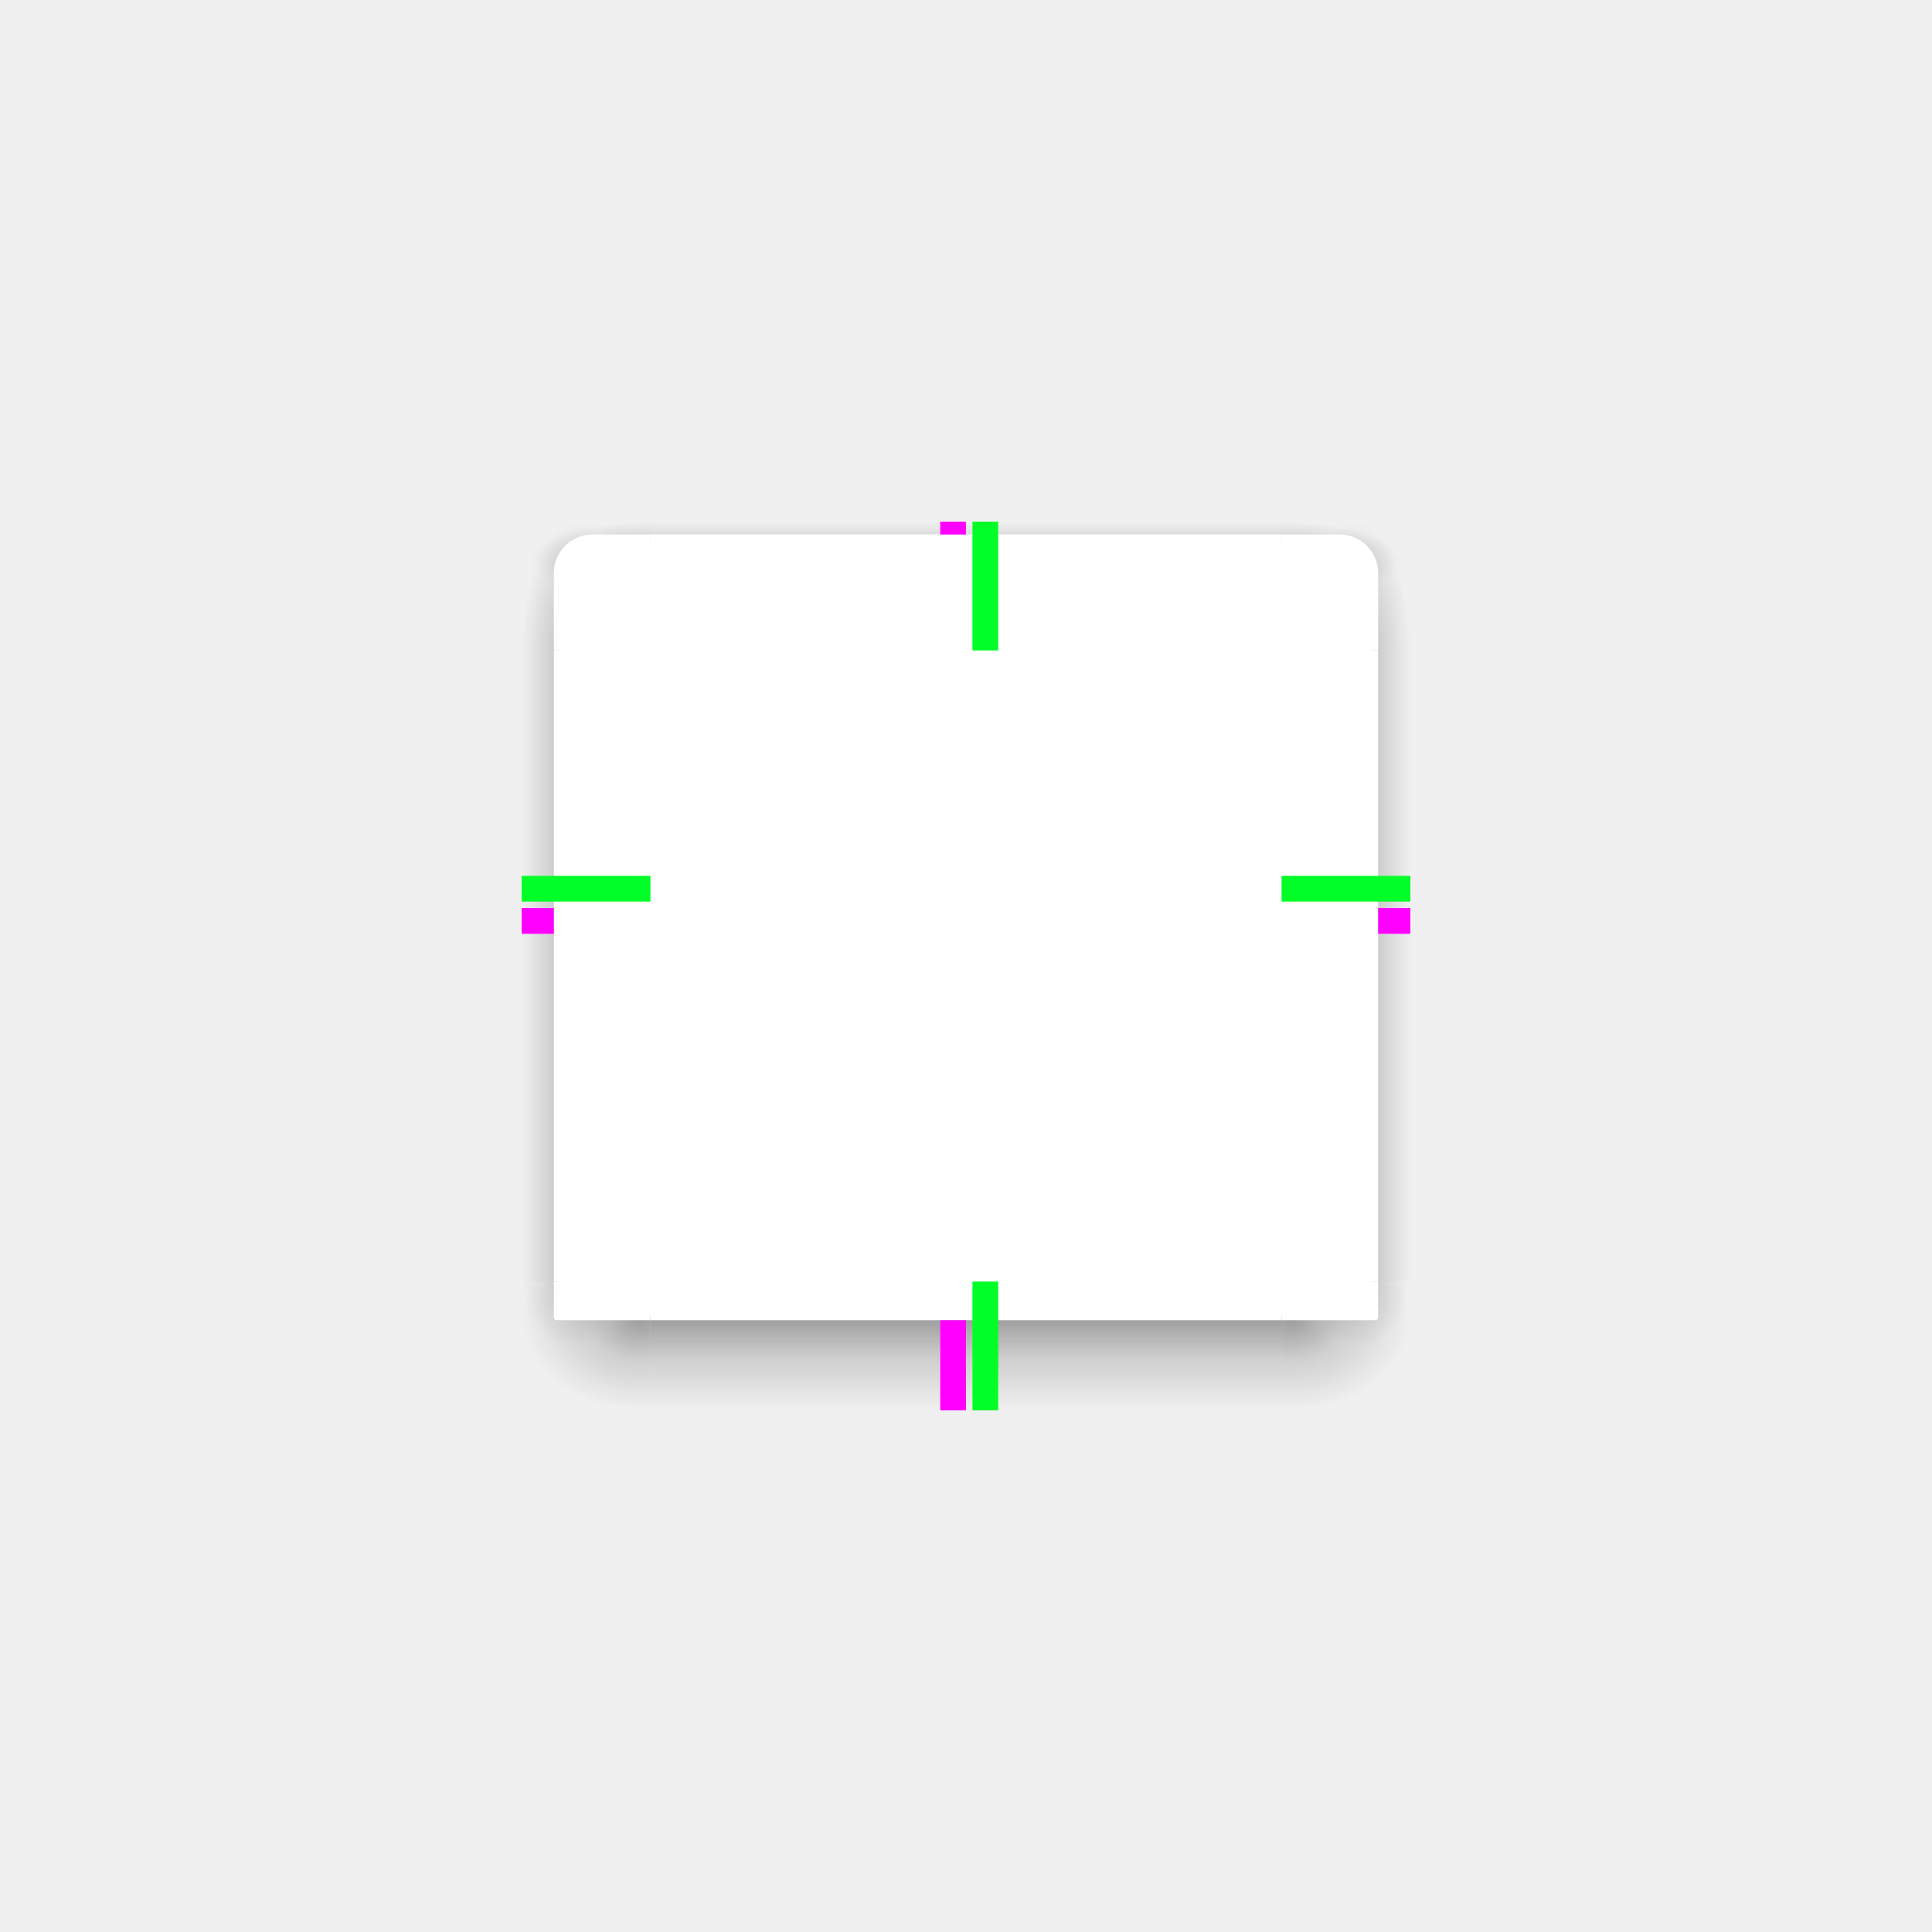
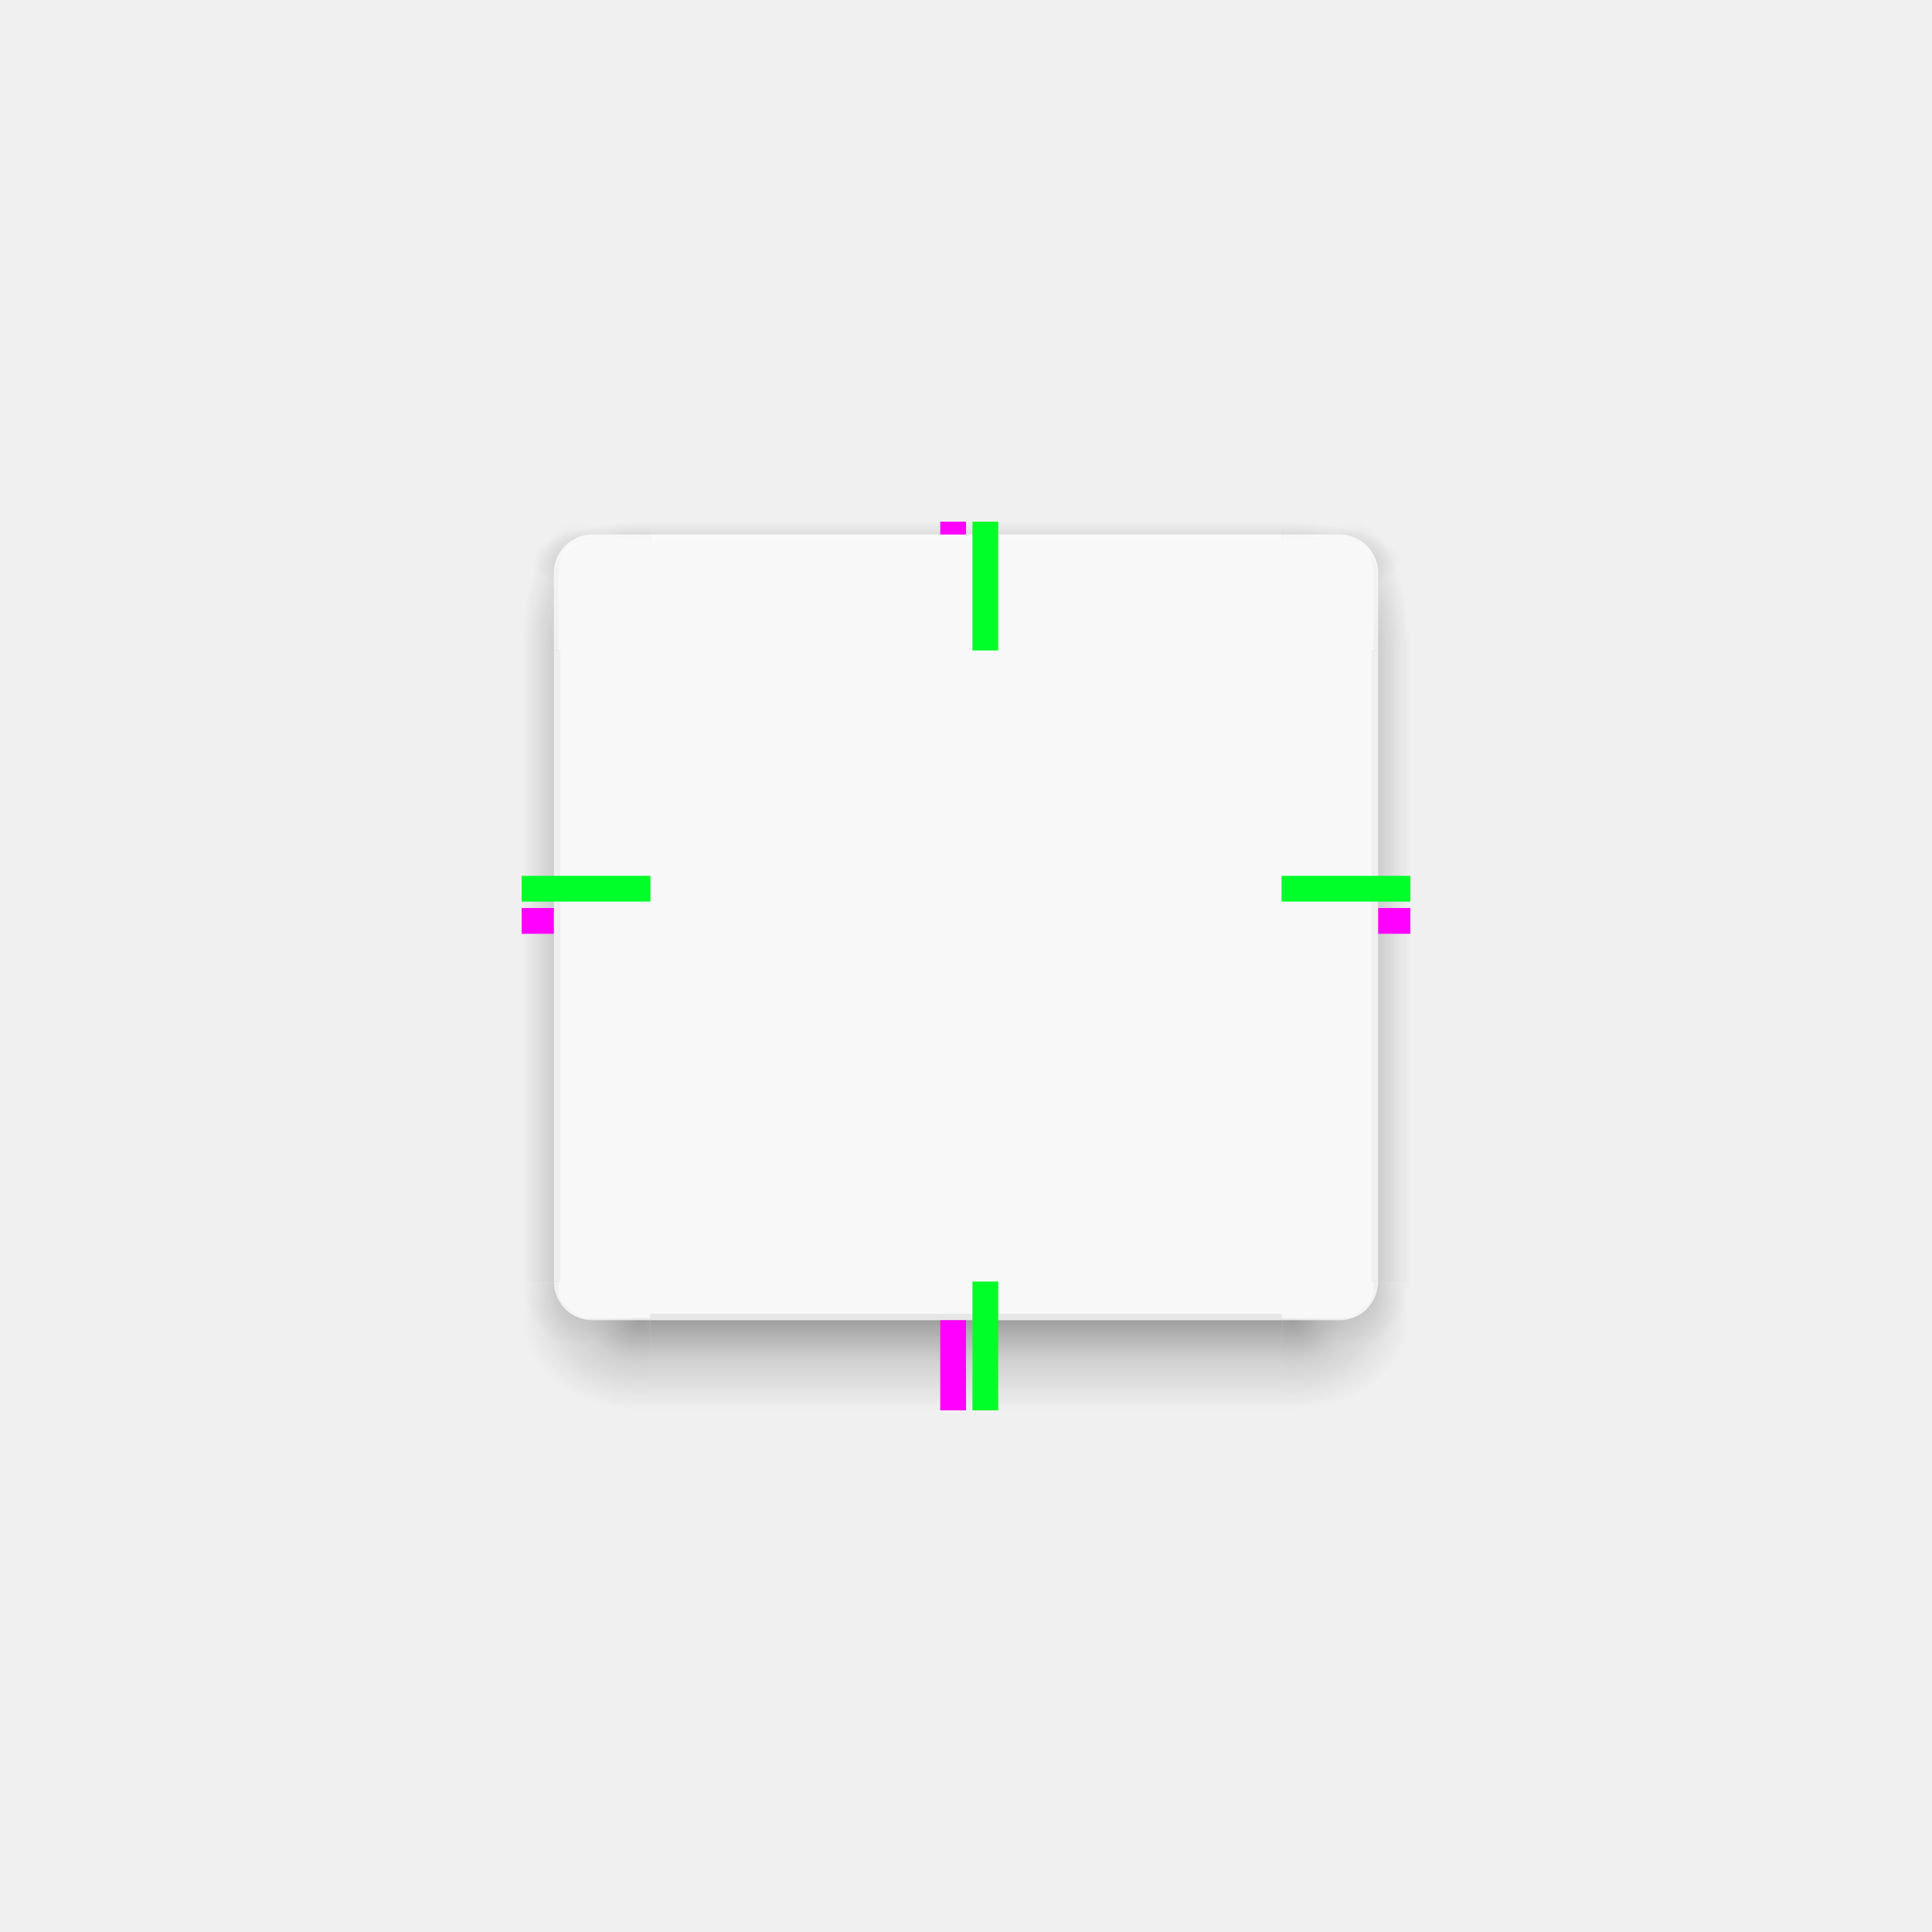
<svg xmlns="http://www.w3.org/2000/svg" xmlns:xlink="http://www.w3.org/1999/xlink" id="svg4198" width="300" height="300" version="1.1" viewBox="0 0 300 300">
  <defs id="defs4200">
    <linearGradient id="linearGradient890">
      <stop style="stop-opacity:.353" offset="0" id="stop884" />
      <stop style="stop-opacity:.137" offset="0.701" id="stop886" />
      <stop style="stop-opacity:0" offset="1" id="stop888" />
    </linearGradient>
    <linearGradient id="linearGradient882">
      <stop style="stop-opacity:.353" offset="0" id="stop876" />
      <stop style="stop-opacity:.137" offset="0.5" id="stop878" />
      <stop style="stop-opacity:0" offset="1" id="stop880" />
    </linearGradient>
    <linearGradient id="linearGradient874">
      <stop style="stop-opacity:.353" offset="0" id="stop868" />
      <stop style="stop-opacity:.137" offset="0.4" id="stop870" />
      <stop style="stop-opacity:0" offset="1" id="stop872" />
    </linearGradient>
    <radialGradient id="radialGradient1933" cx="52" cy="20.518" r="3" fx="52" fy="20.518" gradientTransform="matrix(5.1222304e-6,-6.666662,2.857143,2.19444e-6,30.94958,1200.031)" gradientUnits="userSpaceOnUse" xlink:href="#linearGradient2643-6" />
    <linearGradient id="linearGradient2643-6">
      <stop id="stop2639-7" offset="0" style="stop-opacity:.353" />
      <stop id="stop2655-5" offset=".45" style="stop-opacity:.137" />
      <stop id="stop2641-3" offset="1" style="stop-opacity:0" />
    </linearGradient>
    <radialGradient id="radialGradient1562" cx="54.702" cy="24.514" r="3" fx="54.702" fy="24.514" gradientTransform="matrix(-4.1595182e-8,-1.999999,6.190497,-1.1695948e-7,-50.75384,948.7652)" gradientUnits="userSpaceOnUse" xlink:href="#linearGradient882" />
    <radialGradient id="radialGradient1987" cx="52.084" cy="51.595" r="3" fx="52.084" fy="51.595" gradientTransform="matrix(-6.190477,1.5994408e-6,-1.2303386e-6,-4.761903,421.9957,1202.768)" gradientUnits="userSpaceOnUse" xlink:href="#linearGradient2643-6" />
    <radialGradient id="radialGradient2009" cx="53.027" cy="52.74" r="3" fx="53.027" fy="52.74" gradientTransform="matrix(-2.62889,-0.00525889,0.00666803,-3.333324,227.937,1127.458)" gradientUnits="userSpaceOnUse" xlink:href="#linearGradient2643-6" />
    <linearGradient id="linearGradient7337" x1="53" x2="53" y1="53.199" y2="59" gradientTransform="matrix(3.0625,0,0,2.5,-61.31249,823.8622)" gradientUnits="userSpaceOnUse" xlink:href="#linearGradient2643-6" />
    <linearGradient id="linearGradient7463" x1="53" x2="53" y1="21" y2="18" gradientTransform="matrix(3.0625,0,0,1.999999,-61.31249,797.3622)" gradientUnits="userSpaceOnUse" xlink:href="#linearGradient874" />
    <linearGradient id="linearGradient2050" x1="50.181" x2="47" y1="35" y2="35" gradientTransform="matrix(2.7,0,0,3.0625,-45.90001,792.1122)" gradientUnits="userSpaceOnUse" xlink:href="#linearGradient2643-6" />
    <linearGradient id="linearGradient5030" x1="50.181" x2="47" y1="35" y2="35" gradientTransform="matrix(2.7,0,0,3.0625,-45.90001,792.1122)" gradientUnits="userSpaceOnUse" xlink:href="#linearGradient2643-6" />
    <radialGradient id="radialGradient5032" cx="53.494" cy="24.514" r="3" fx="53.494" fy="24.514" gradientTransform="matrix(0,-3.347414,6.190497,1.9729625e-8,-50.75384,1022.471)" gradientUnits="userSpaceOnUse" xlink:href="#linearGradient890" />
    <radialGradient id="radialGradient5034" cx="52" cy="20.518" r="3" fx="52" fy="20.518" gradientTransform="matrix(5.1222304e-6,-6.666662,2.857143,2.19444e-6,30.94958,1200.031)" gradientUnits="userSpaceOnUse" xlink:href="#linearGradient2643-6" />
    <radialGradient id="radialGradient5044" cx="53.027" cy="52.74" r="3" fx="53.027" fy="52.74" gradientTransform="matrix(-2.62889,-0.00525889,0.00666803,-3.333324,227.937,1127.458)" gradientUnits="userSpaceOnUse" xlink:href="#linearGradient2643-6" />
    <radialGradient id="radialGradient5046" cx="52.084" cy="51.595" r="3" fx="52.084" fy="51.595" gradientTransform="matrix(-6.190477,1.5994408e-6,-1.2303386e-6,-4.761903,421.9957,1202.768)" gradientUnits="userSpaceOnUse" xlink:href="#linearGradient2643-6" />
  </defs>
-   <path style="fill:#ffffff;fill-opacity:1;fill-rule:evenodd;stroke:none;opacity:1" id="decoration-center" d="m 101,101 v 98 h 98 v -98 z" />
+   <path style="fill:#fafafa;fill-opacity:1;fill-rule:evenodd;stroke:none;opacity:0.8" id="decoration-center" d="m 101,101 v 98 h 98 v -98 z" />
  <g id="decoration-left" transform="translate(0,-752.3622)">
    <path style="color:#000000;line-height:normal;font-family:Sans;text-indent:0;text-align:start;text-transform:none;fill:url(#linearGradient2050);stroke:none;stroke-width:1.263" id="path5066" d="m 81,853.362 v 98 h 6 v -98 z" />
-     <path style="fill:#ffffff;fill-opacity:1;fill-rule:evenodd;stroke:none;stroke-width:0.725;opacity:1" id="path5064" d="m 101,951.362 v -97.999 H 86 v 98 z" />
+     <path style="fill:#fafafa;fill-opacity:1;fill-rule:evenodd;stroke:none;stroke-width:0.725;opacity:0.8" id="path5064" d="m 101,951.362 v -97.999 H 86 v 98 z" />
  </g>
  <g id="decoration-top" transform="translate(0,-752.3622)">
-     <path style="fill:#ffffff;fill-opacity:1;fill-rule:evenodd;stroke:none;stroke-width:0.888;opacity:1" id="path1620" d="M 101.001,853.362 H 199 v -18 h -98 z" />
+     <path style="fill:#fafafa;fill-opacity:1;fill-rule:evenodd;stroke:none;stroke-width:0.888;opacity:0.8" id="path1620" d="M 101.001,853.362 H 199 v -18 h -98 z" />
    <path style="color:#000000;line-height:normal;font-family:Sans;text-indent:0;text-align:start;text-transform:none;fill:url(#linearGradient7463);stroke:none;stroke-width:0.628" id="path1622" d="m 199,833.362 h -98 v 2 h 98 z" />
    <path d="M 101.001,836.362 H 199 v -1 h -98 z" id="path897" style="fill:#ffffff;fill-opacity:1;fill-rule:evenodd;stroke:none;stroke-width:0.888;opacity:0.35" />
  </g>
  <g id="decoration-bottom" transform="translate(0,-752.3622)">
    <path style="color:#000000;line-height:normal;font-family:Sans;text-indent:0;text-align:start;text-transform:none;fill:url(#linearGradient7337);stroke:none;stroke-width:1.403" id="path1628" d="m 101,971.362 h 98 v -15 h -98 z" />
-     <path style="fill:#ffffff;fill-opacity:1;fill-rule:evenodd;stroke:none;stroke-width:0.512;opacity:1" id="path1626" d="M 198.999,951.362 H 101 v 6 h 98 z" />
+     <path style="fill:#fafafa;fill-opacity:1;fill-rule:evenodd;stroke:none;stroke-width:0.512;opacity:0.8" id="path1626" d="M 198.999,951.362 H 101 v 6 h 98 z" />
  </g>
  <g id="decoration-bottomleft" transform="translate(0,-752.3622)">
    <path style="color:#000000;line-height:normal;font-family:Sans;text-indent:0;text-align:start;text-transform:none;opacity:0.6;fill:url(#radialGradient2009);stroke:none;stroke-width:0.864" id="path2007" d="M 101,971.362 H 81 v -20 h 5.714 c 0,4.286 1.429,5.714 5.714,5.714 H 101 Z" />
-     <path style="color:#000000;line-height:normal;font-family:Sans;text-indent:0;text-align:start;text-transform:none;fill:url(#radialGradient1987);stroke:none;stroke-width:0.864" id="path1818" d="M 101,971.362 H 81 v -20 h 5.714 l -0.068,5 c 0,0 0.354,0.704 0.947,0.705 l 4.836,0.009 H 101 Z" />
-     <path style="fill:#ffffff;fill-opacity:1;fill-rule:evenodd;stroke:none;stroke-width:0.462;opacity:1" id="path1816" d="m 101,957.362 h -9 l -5,0 c -1,0 -1,0 -1,-1 v -5 h 15 z" />
+     <path style="color:#000000;line-height:normal;font-family:Sans;text-indent:0;text-align:start;text-transform:none;fill:url(#radialGradient1987);stroke:none;stroke-width:0.864" id="path1818" d="M 101,971.362 H 81 v -20 h 5.714 l -0.068,2.476 c 0,0 3.201,3.228 3.794,3.229 l 1.989,0.009 H 101 Z" />
+     <path style="fill:#fafafa;fill-opacity:1;fill-rule:evenodd;stroke:none;stroke-width:0.462;opacity:0.8" d="M 86 199 C 86 202.324 88.676 205 92 205 L 99 205 L 101 205 L 101 203 L 101 199 L 86 199 z " transform="translate(0,752.3622)" id="path1816" />
  </g>
  <g id="decoration-topleft" transform="translate(0,-752.3622)">
    <path style="color:#000000;line-height:normal;font-family:Sans;text-indent:0;text-align:start;text-transform:none;fill:url(#radialGradient1933);stroke:none;stroke-width:0.462" id="path5072" d="M 101,833.362 H 81 v 20 h 5.714 v -11.429 c 0,-4.286 1.429,-5.714 5.714,-5.714 H 101 Z" />
    <path style="color:#000000;line-height:normal;font-family:Sans;text-indent:0;text-align:start;text-transform:none;fill:url(#radialGradient1562);stroke:none;stroke-width:0.462" id="path1558" d="M 101,833.362 H 81 v 20 h 5.714 v -11.429 c 0,-4.286 1.429,-5.714 5.714,-5.714 H 101 Z" />
-     <path style="fill:#ffffff;fill-opacity:1;fill-rule:evenodd;stroke:none;stroke-width:0.462;opacity:1" d="M 92 83 C 88.676 83 86 85.676 86 89 L 86 99 L 86 101 L 88 101 L 99 101 L 101 101 L 101 99 L 101 85 L 101 83 L 99 83 L 92 83 z " transform="translate(0,752.3622)" id="path5070" />
+     <path style="fill:#fafafa;fill-opacity:1;fill-rule:evenodd;stroke:none;stroke-width:0.462;opacity:0.8" d="M 92 83 C 88.676 83 86 85.676 86 89 L 86 99 L 86 101 L 88 101 L 99 101 L 101 101 L 101 99 L 101 85 L 101 83 L 99 83 L 92 83 z " transform="translate(0,752.3622)" id="path5070" />
    <path style="fill:#ffffff;fill-opacity:1;fill-rule:evenodd;stroke:none;stroke-width:0.462;opacity:0.35" d="M 92 83 C 88.676 83 86 85.676 86 89 L 86 89.666 C 86 86.527 88.676 84 92 84 L 99 84 L 101 84 L 101 83 L 99 83 L 92 83 z " transform="translate(0,752.3622)" id="path876" />
  </g>
  <g id="decoration-right" transform="matrix(-1,0,0,1,300,-752.3622)">
    <path style="color:#000000;line-height:normal;font-family:Sans;text-indent:0;text-align:start;text-transform:none;fill:url(#linearGradient5030);stroke:none;stroke-width:1.263" id="path5018" d="m 81,853.362 v 98 h 6 v -98 z" />
-     <path style="fill:#ffffff;fill-opacity:1;fill-rule:evenodd;stroke:none;stroke-width:0.725;opacity:1" id="path5020" d="m 101,951.362 v -97.999 H 86 v 98 z" />
+     <path style="fill:#fafafa;fill-opacity:1;fill-rule:evenodd;stroke:none;stroke-width:0.725;opacity:0.8" id="path5020" d="m 101,951.362 v -97.999 H 86 v 98 z" />
  </g>
  <rect style="opacity:1;fill:#ff00ff;fill-opacity:1;stroke:none;stroke-width:0.447" id="shadow-hint-top-margin" width="4" height="2" x="146" y="81" />
  <rect style="opacity:1;fill:#ff00ff;fill-opacity:1;stroke:none;stroke-width:1.183" id="shadow-hint-bottom-margin" width="4" height="14" x="146" y="205" />
  <rect style="opacity:1;fill:#ff00ff;fill-opacity:1;stroke:none;stroke-width:0.707" id="shadow-hint-right-margin" width="5" height="4" x="214" y="141" />
  <rect style="opacity:1;fill:#ff00ff;fill-opacity:1;stroke:none;stroke-width:0.707" id="shadow-hint-left-margin" width="5" height="4" x="81" y="141" />
  <rect id="hint-top-margin" width="4" height="20" x="151" y="81" style="fill:#00ff29;fill-opacity:1;stroke:none;stroke-width:1.085" />
  <rect id="hint-bottom-margin" width="4" height="20" x="151" y="199" style="fill:#00ff29;fill-opacity:1;stroke:none;stroke-width:1.085" />
  <rect id="hint-right-margin" width="4" height="20" x="136" y="-219" transform="rotate(90)" style="fill:#00ff29;fill-opacity:1;stroke:none;stroke-width:1.085" />
  <rect id="hint-left-margin" width="4" height="20" x="136" y="-101" transform="rotate(90)" style="fill:#00ff29;fill-opacity:1;stroke:none;stroke-width:1.085" />
  <use x="0" y="0" xlink:href="#decoration-topleft" id="decoration-topright" transform="matrix(-1,0,0,1,300,0)" width="100%" height="100%" />
  <use x="0" y="0" xlink:href="#decoration-bottomleft" id="decoration-bottomright" transform="matrix(-1,0,0,1,300,0)" width="100%" height="100%" />
</svg>
